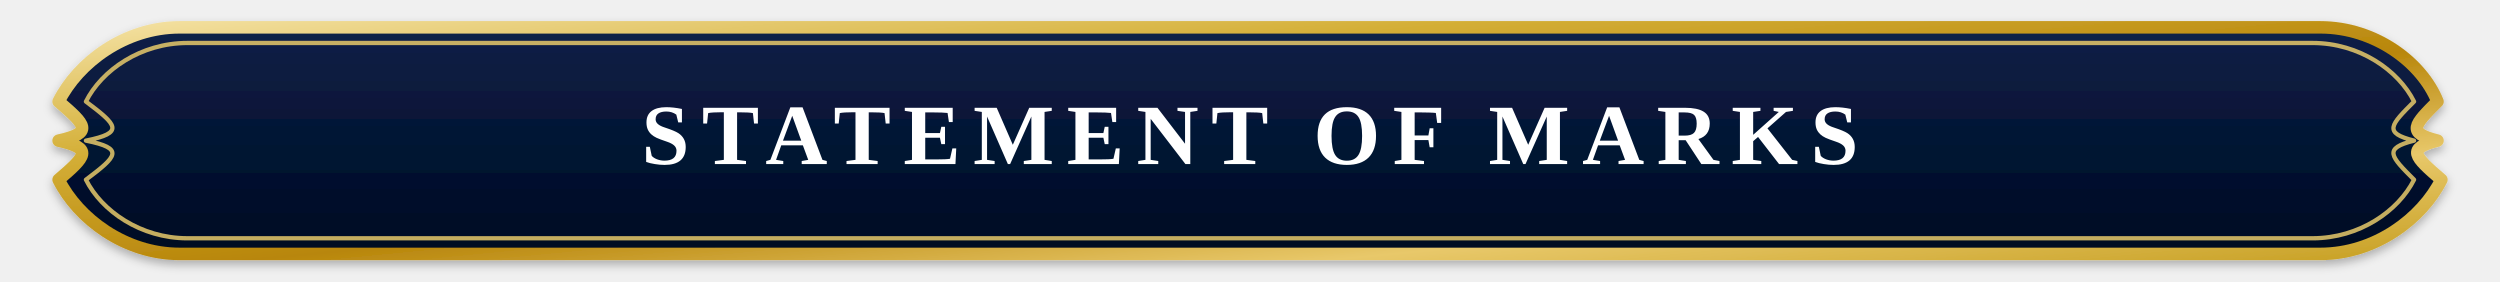
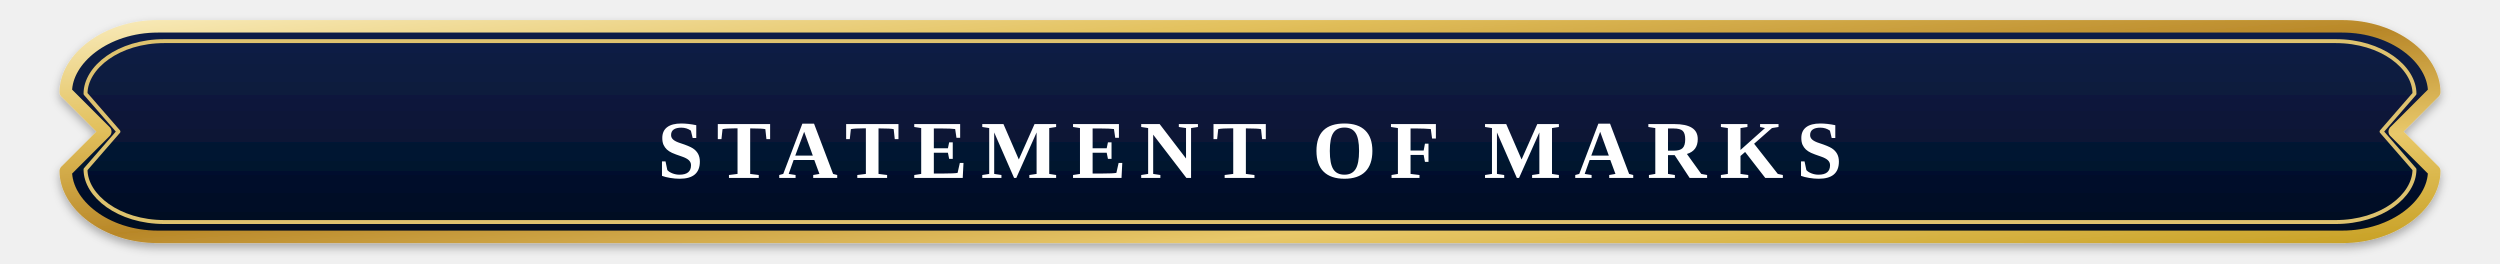
- <svg xmlns="http://www.w3.org/2000/svg" viewBox="0 0 640 72" width="640" height="72" fill="none">
+ <svg xmlns="http://www.w3.org/2000/svg" viewBox="0 0 760 80" width="760" height="80" role="img" aria-label="STATEMENT OF MARKS">
  <defs>
    <linearGradient id="goldStroke" x1="0%" y1="0%" x2="100%" y2="100%">
-       <stop offset="0%" stop-color="#F3E0A0" />
-       <stop offset="28%" stop-color="#D4AF37" />
-       <stop offset="55%" stop-color="#B8860B" />
-       <stop offset="78%" stop-color="#E8C86A" />
+       <stop offset="0%" stop-color="#F7E8B4" />
+       <stop offset="25%" stop-color="#E2C05C" />
+       <stop offset="50%" stop-color="#B88728" />
+       <stop offset="75%" stop-color="#E8C86A" />
      <stop offset="100%" stop-color="#C9A227" />
    </linearGradient>
    <linearGradient id="navyFill" x1="0%" y1="0%" x2="0%" y2="100%">
-       <stop offset="0%" stop-color="#0B2148" />
-       <stop offset="45%" stop-color="#061536" />
-       <stop offset="100%" stop-color="#020B22" />
+       <stop offset="0%" stop-color="#0C2048" />
+       <stop offset="50%" stop-color="#071636" />
+       <stop offset="100%" stop-color="#020A1F" />
    </linearGradient>
-     <filter id="softShadow" x="-4%" y="-10%" width="108%" height="130%">
-       <feDropShadow dx="0" dy="1.2" stdDeviation="1.2" flood-color="#000" flood-opacity="0.28" />
+     <filter id="softShadow" x="-4%" y="-20%" width="108%" height="150%">
+       <feDropShadow dx="0" dy="1.4" stdDeviation="1.5" flood-color="#000" flood-opacity="0.3" />
    </filter>
  </defs>
-   <path filter="url(#softShadow)" fill="url(#navyFill)" stroke="url(#goldStroke)" stroke-width="3.2" stroke-linejoin="round" d="M 46 7        H 594        C 608 7 620 16 624 26        C 618 32 616 34 624 36        C 616 38 618 40 625 46        C 620 56 608 65 594 65        H 46        C 32 65 20 56 15 46        C 22 40 24 38 15 36        C 24 34 22 32 15 26        C 20 16 32 7 46 7 Z" />
-   <path fill="none" stroke="#E6C96A" stroke-opacity="0.85" stroke-width="1.1" stroke-linejoin="round" d="M 48 11        H 592        C 604 11 614 18 618 26        C 612 32 610 34 618 36        C 610 38 612 40 618 46        C 614 54 604 61 592 61        H 48        C 36 61 26 54 22 46        C 30 40 32 38 22 36        C 32 34 30 32 22 26        C 26 18 36 11 48 11 Z" />
-   <text x="320" y="42" text-anchor="middle" fill="#FFFFFF" font-family="Georgia, 'Times New Roman', Times, serif" font-size="22" font-weight="700" letter-spacing="3.2">STATEMENT OF MARKS</text>
+   <path filter="url(#softShadow)" fill="url(#navyFill)" stroke="url(#goldStroke)" stroke-width="3.8" stroke-linejoin="round" stroke-linecap="round" d="M 48 8 H 712 C 728 8 740 18 740 28 L 728 40 L 740 52 C 740 62 728 72 712 72 H 48 C 32 72 20 62 20 52 L 32 40 L 20 28 C 20 18 32 8 48 8 Z" />
+   <path fill="none" stroke="#E8CB72" stroke-opacity="0.95" stroke-width="1.2" stroke-linejoin="round" stroke-linecap="round" d="M 50 12.5 H 710 C 724 12.5 734 20.5 734 28.5 L 724 40 L 734 51.5 C 734 59.5 724 67.5 710 67.5 H 50 C 36 67.5 26 59.5 26 51.5 L 36 40 L 26 28.5 C 26 20.5 36 12.5 50 12.5 Z" />
+   <text x="380" y="47" text-anchor="middle" dominant-baseline="middle" fill="#FFFFFF" font-family="Georgia, 'Times New Roman', Times, serif" font-size="25" font-weight="700" letter-spacing="4">STATEMENT OF MARKS</text>
</svg>
